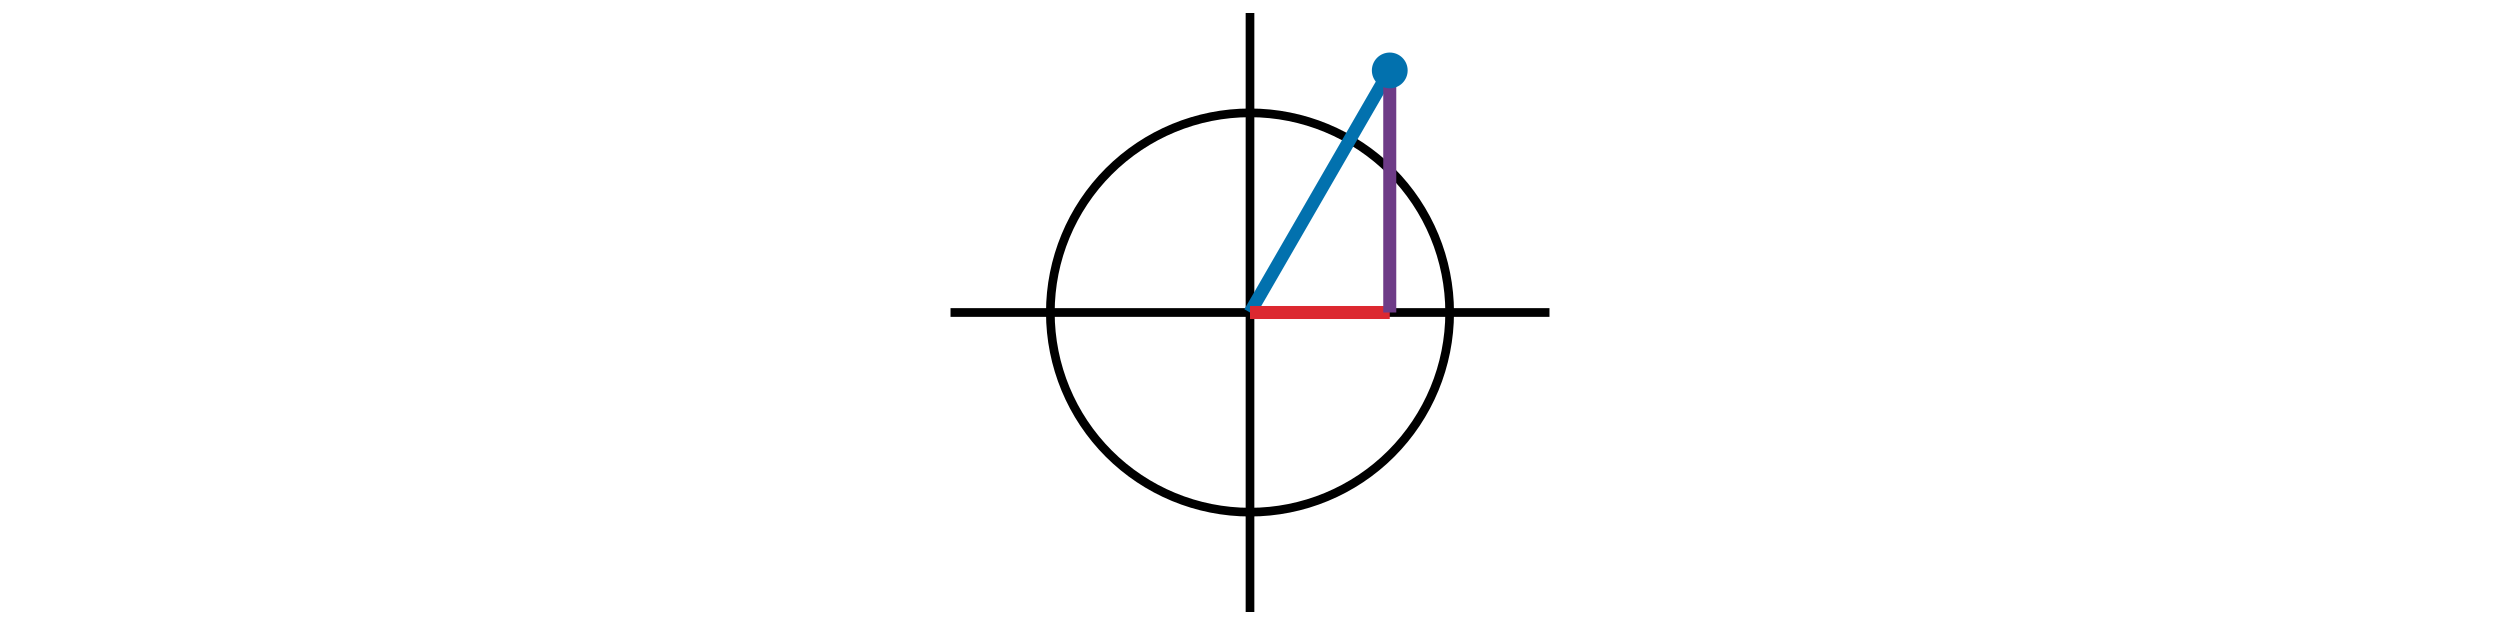
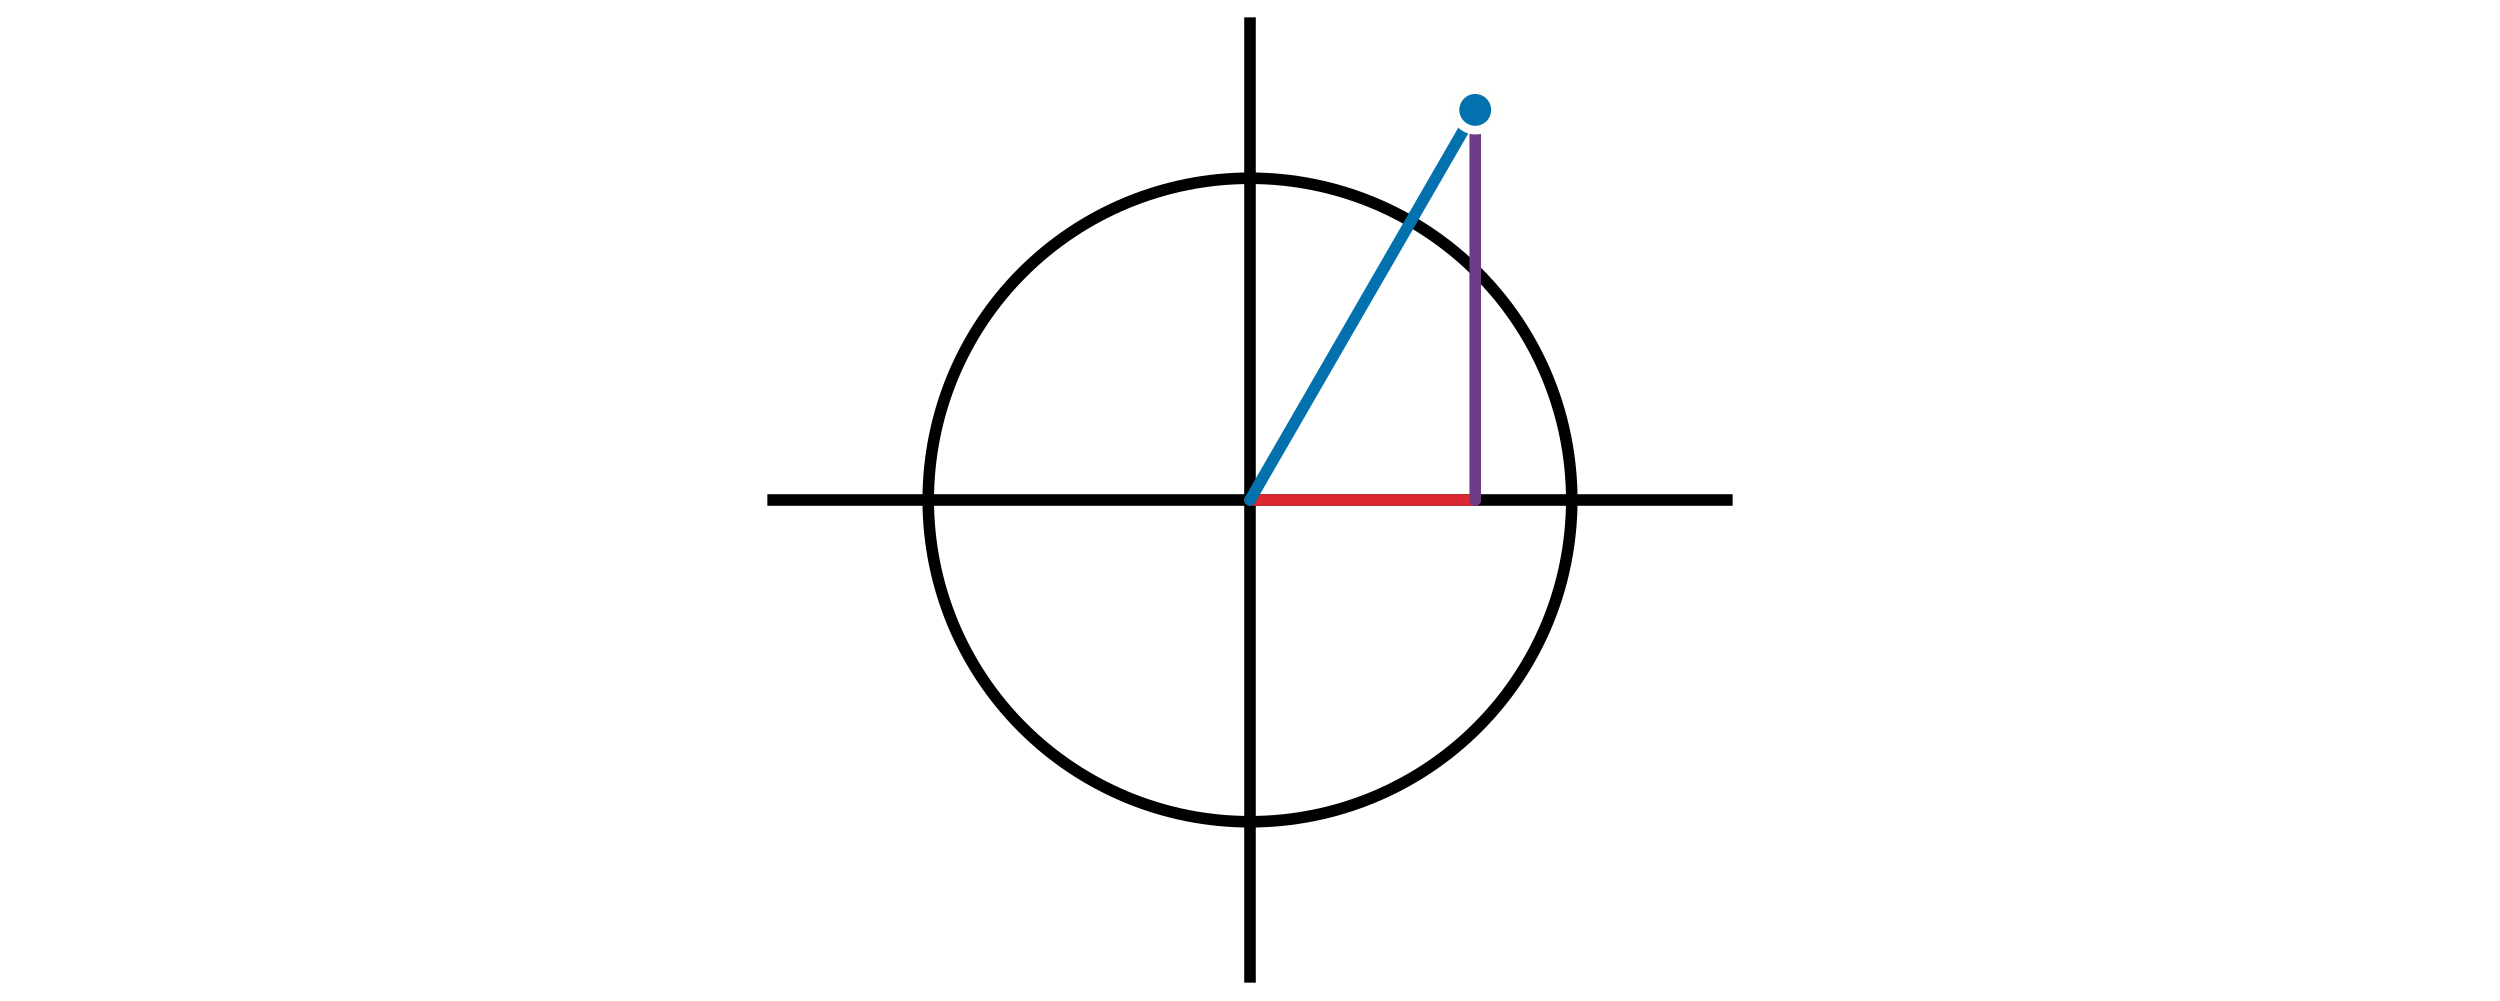
- <svg xmlns="http://www.w3.org/2000/svg" xmlns:xlink="http://www.w3.org/1999/xlink" height="144pt" version="1.1" viewBox="0 0 576 144" width="576pt">
+ <svg xmlns="http://www.w3.org/2000/svg" xmlns:xlink="http://www.w3.org/1999/xlink" width="432pt" height="172.8pt" viewBox="0 0 432 172.8" version="1.1">
  <defs>
-     <style type="text/css">*{stroke-linecap:butt;stroke-linejoin:round;}</style>
+     <style type="text/css">*{stroke-linejoin: round; stroke-linecap: butt}</style>
  </defs>
  <g id="figure_1">
    <g id="patch_1">
-       <path d="M 0 144  L 576 144  L 576 0  L 0 0  z " style="fill:none;" />
+       <path d="M 0 172.8  L 432 172.8  L 432 0  L 0 0  L 0 172.8  z " style="fill: none" />
    </g>
    <g id="axes_1">
      <g id="patch_2">
-         <path d="M 219 141  L 357 141  L 357 3  L 219 3  z " style="fill:none;" />
+         <path d="M 132.6 169.8  L 299.4 169.8  L 299.4 3  L 132.6 3  L 132.6 169.8  z " style="fill: none" />
      </g>
      <g id="line2d_1">
-         <path clip-path="url(#p8d861215ad)" d="M 288 141  L 288 3  " style="fill:none;stroke:#000000;stroke-linejoin:miter;stroke-width:2;" />
+         <path d="M 216 169.8  L 216 3  " clip-path="url(#p149a0d7b63)" style="fill: none; stroke: #000000; stroke-width: 2; stroke-linecap: round" />
      </g>
      <g id="line2d_2">
-         <path clip-path="url(#p8d861215ad)" d="M 219 72  L 357 72  " style="fill:none;stroke:#000000;stroke-linejoin:miter;stroke-width:2;" />
+         <path d="M 132.6 86.4  L 299.4 86.4  " clip-path="url(#p149a0d7b63)" style="fill: none; stroke: #000000; stroke-width: 2; stroke-linecap: round" />
      </g>
      <g id="patch_3">
-         <path clip-path="url(#p8d861215ad)" d="M 288 118  C 300.199 118 311.901 113.153 320.527 104.527  C 329.153 95.901 334 84.199 334 72  C 334 59.801 329.153 48.099 320.527 39.473  C 311.901 30.847 300.199 26 288 26  C 275.801 26 264.099 30.847 255.473 39.473  C 246.847 48.099 242 59.801 242 72  C 242 84.199 246.847 95.901 255.473 104.527  C 264.099 113.153 275.801 118 288 118  z " style="fill:none;stroke:#000000;stroke-linejoin:miter;stroke-width:2;" />
+         <path d="M 216 142  C 230.745 142 244.889 136.141 255.315 125.715  C 265.741 115.289 271.6 101.145 271.6 86.4  C 271.6 71.655 265.741 57.511 255.315 47.085  C 244.889 36.659 230.745 30.8 216 30.8  C 201.255 30.8 187.111 36.659 176.685 47.085  C 166.259 57.511 160.4 71.655 160.4 86.4  C 160.4 101.145 166.259 115.289 176.685 125.715  C 187.111 136.141 201.255 142 216 142  L 216 142  z " clip-path="url(#p149a0d7b63)" style="fill: none; stroke: #000000; stroke-width: 2; stroke-linejoin: miter" />
      </g>
      <g id="matplotlib.axis_1" />
      <g id="matplotlib.axis_2" />
      <g id="line2d_3">
-         <path clip-path="url(#p8d861215ad)" d="M 288 72  L 320.2 16.228  " style="fill:none;stroke:#0271ae;stroke-linejoin:miter;stroke-width:3;" />
+         <path d="M 216 86.4  L 254.92 86.4  " clip-path="url(#p149a0d7b63)" style="fill: none; stroke: #dc2830; stroke-width: 2; stroke-linecap: round" />
      </g>
      <g id="line2d_4">
-         <path clip-path="url(#p8d861215ad)" d="M 288 72  L 320.2 72  " style="fill:none;stroke:#dc2830;stroke-linejoin:miter;stroke-width:3;" />
+         <path d="M 254.92 86.4  L 254.92 18.989  " clip-path="url(#p149a0d7b63)" style="fill: none; stroke: #6e3b87; stroke-width: 2; stroke-linecap: round" />
      </g>
      <g id="line2d_5">
-         <path clip-path="url(#p8d861215ad)" d="M 320.2 72  L 320.2 16.228  " style="fill:none;stroke:#6e3b87;stroke-linejoin:miter;stroke-width:3;" />
-       </g>
-       <g id="PathCollection_1">
+         <path d="M 254.92 18.989  L 216 86.4  " clip-path="url(#p149a0d7b63)" style="fill: none; stroke: #0271ae; stroke-width: 2; stroke-linecap: round" />
        <defs>
-           <path d="M 0 3.873  C 1.027 3.873 2.012 3.465 2.739 2.739  C 3.465 2.012 3.873 1.027 3.873 0  C 3.873 -1.027 3.465 -2.012 2.739 -2.739  C 2.012 -3.465 1.027 -3.873 0 -3.873  C -1.027 -3.873 -2.012 -3.465 -2.739 -2.739  C -3.465 -2.012 -3.873 -1.027 -3.873 0  C -3.873 1.027 -3.465 2.012 -2.739 2.739  C -2.012 3.465 -1.027 3.873 0 3.873  z " id="m6a3845cc5d" style="stroke:#0271ae;stroke-width:0.5;" />
+           <path id="m6d3eaa2de8" d="M 0 3.5  C 0.928 3.5 1.819 3.131 2.475 2.475  C 3.131 1.819 3.5 0.928 3.5 0  C 3.5 -0.928 3.131 -1.819 2.475 -2.475  C 1.819 -3.131 0.928 -3.5 0 -3.5  C -0.928 -3.5 -1.819 -3.131 -2.475 -2.475  C -3.131 -1.819 -3.5 -0.928 -3.5 0  C -3.5 0.928 -3.131 1.819 -2.475 2.475  C -1.819 3.131 -0.928 3.5 0 3.5  z " style="stroke: #fefefa; stroke-width: 1.5" />
        </defs>
-         <g clip-path="url(#p8d861215ad)">
-           <use style="fill:#0271ae;stroke:#0271ae;stroke-width:0.5;" x="320.2" xlink:href="#m6a3845cc5d" y="16.228" />
+         <g clip-path="url(#p149a0d7b63)">
+           <use xlink:href="#m6d3eaa2de8" x="254.92" y="18.989" style="fill: #0271ae; stroke: #fefefa; stroke-width: 1.5" />
        </g>
      </g>
    </g>
  </g>
  <defs>
-     <clipPath id="p8d861215ad">
-       <rect height="138" width="138" x="219" y="3" />
+     <clipPath id="p149a0d7b63">
+       <rect x="132.6" y="3" width="166.8" height="166.8" />
    </clipPath>
  </defs>
</svg>
